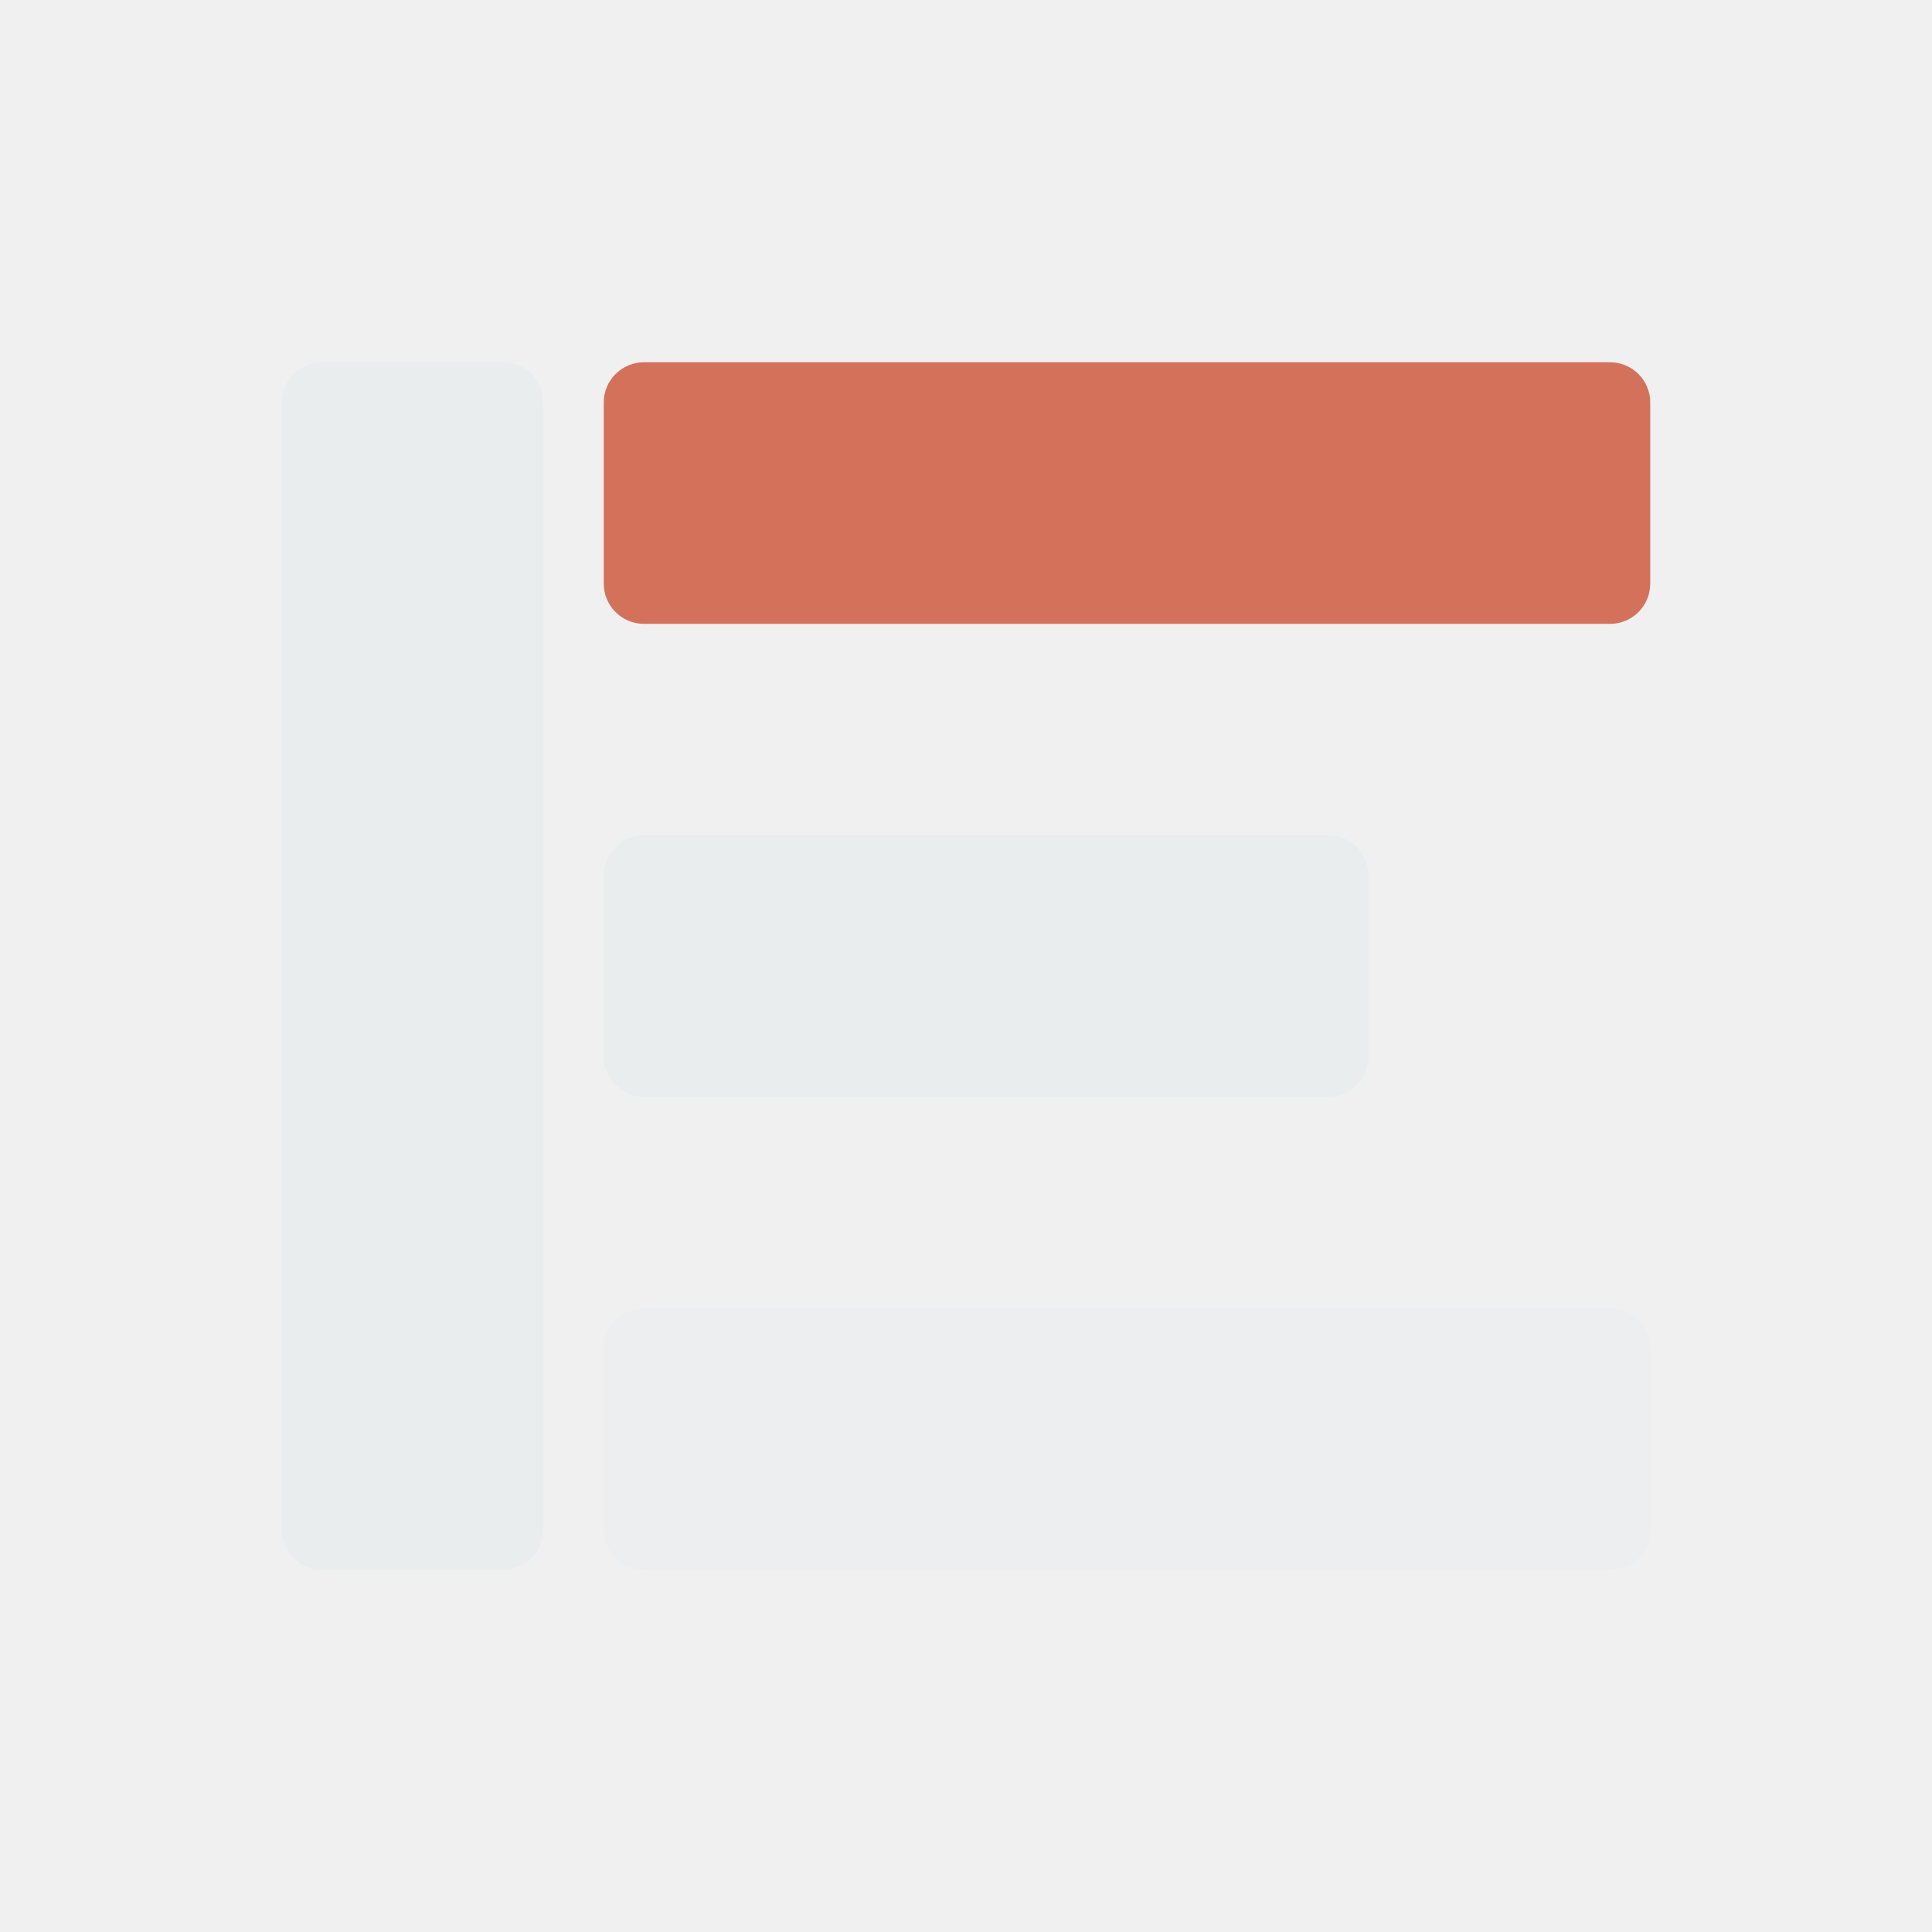
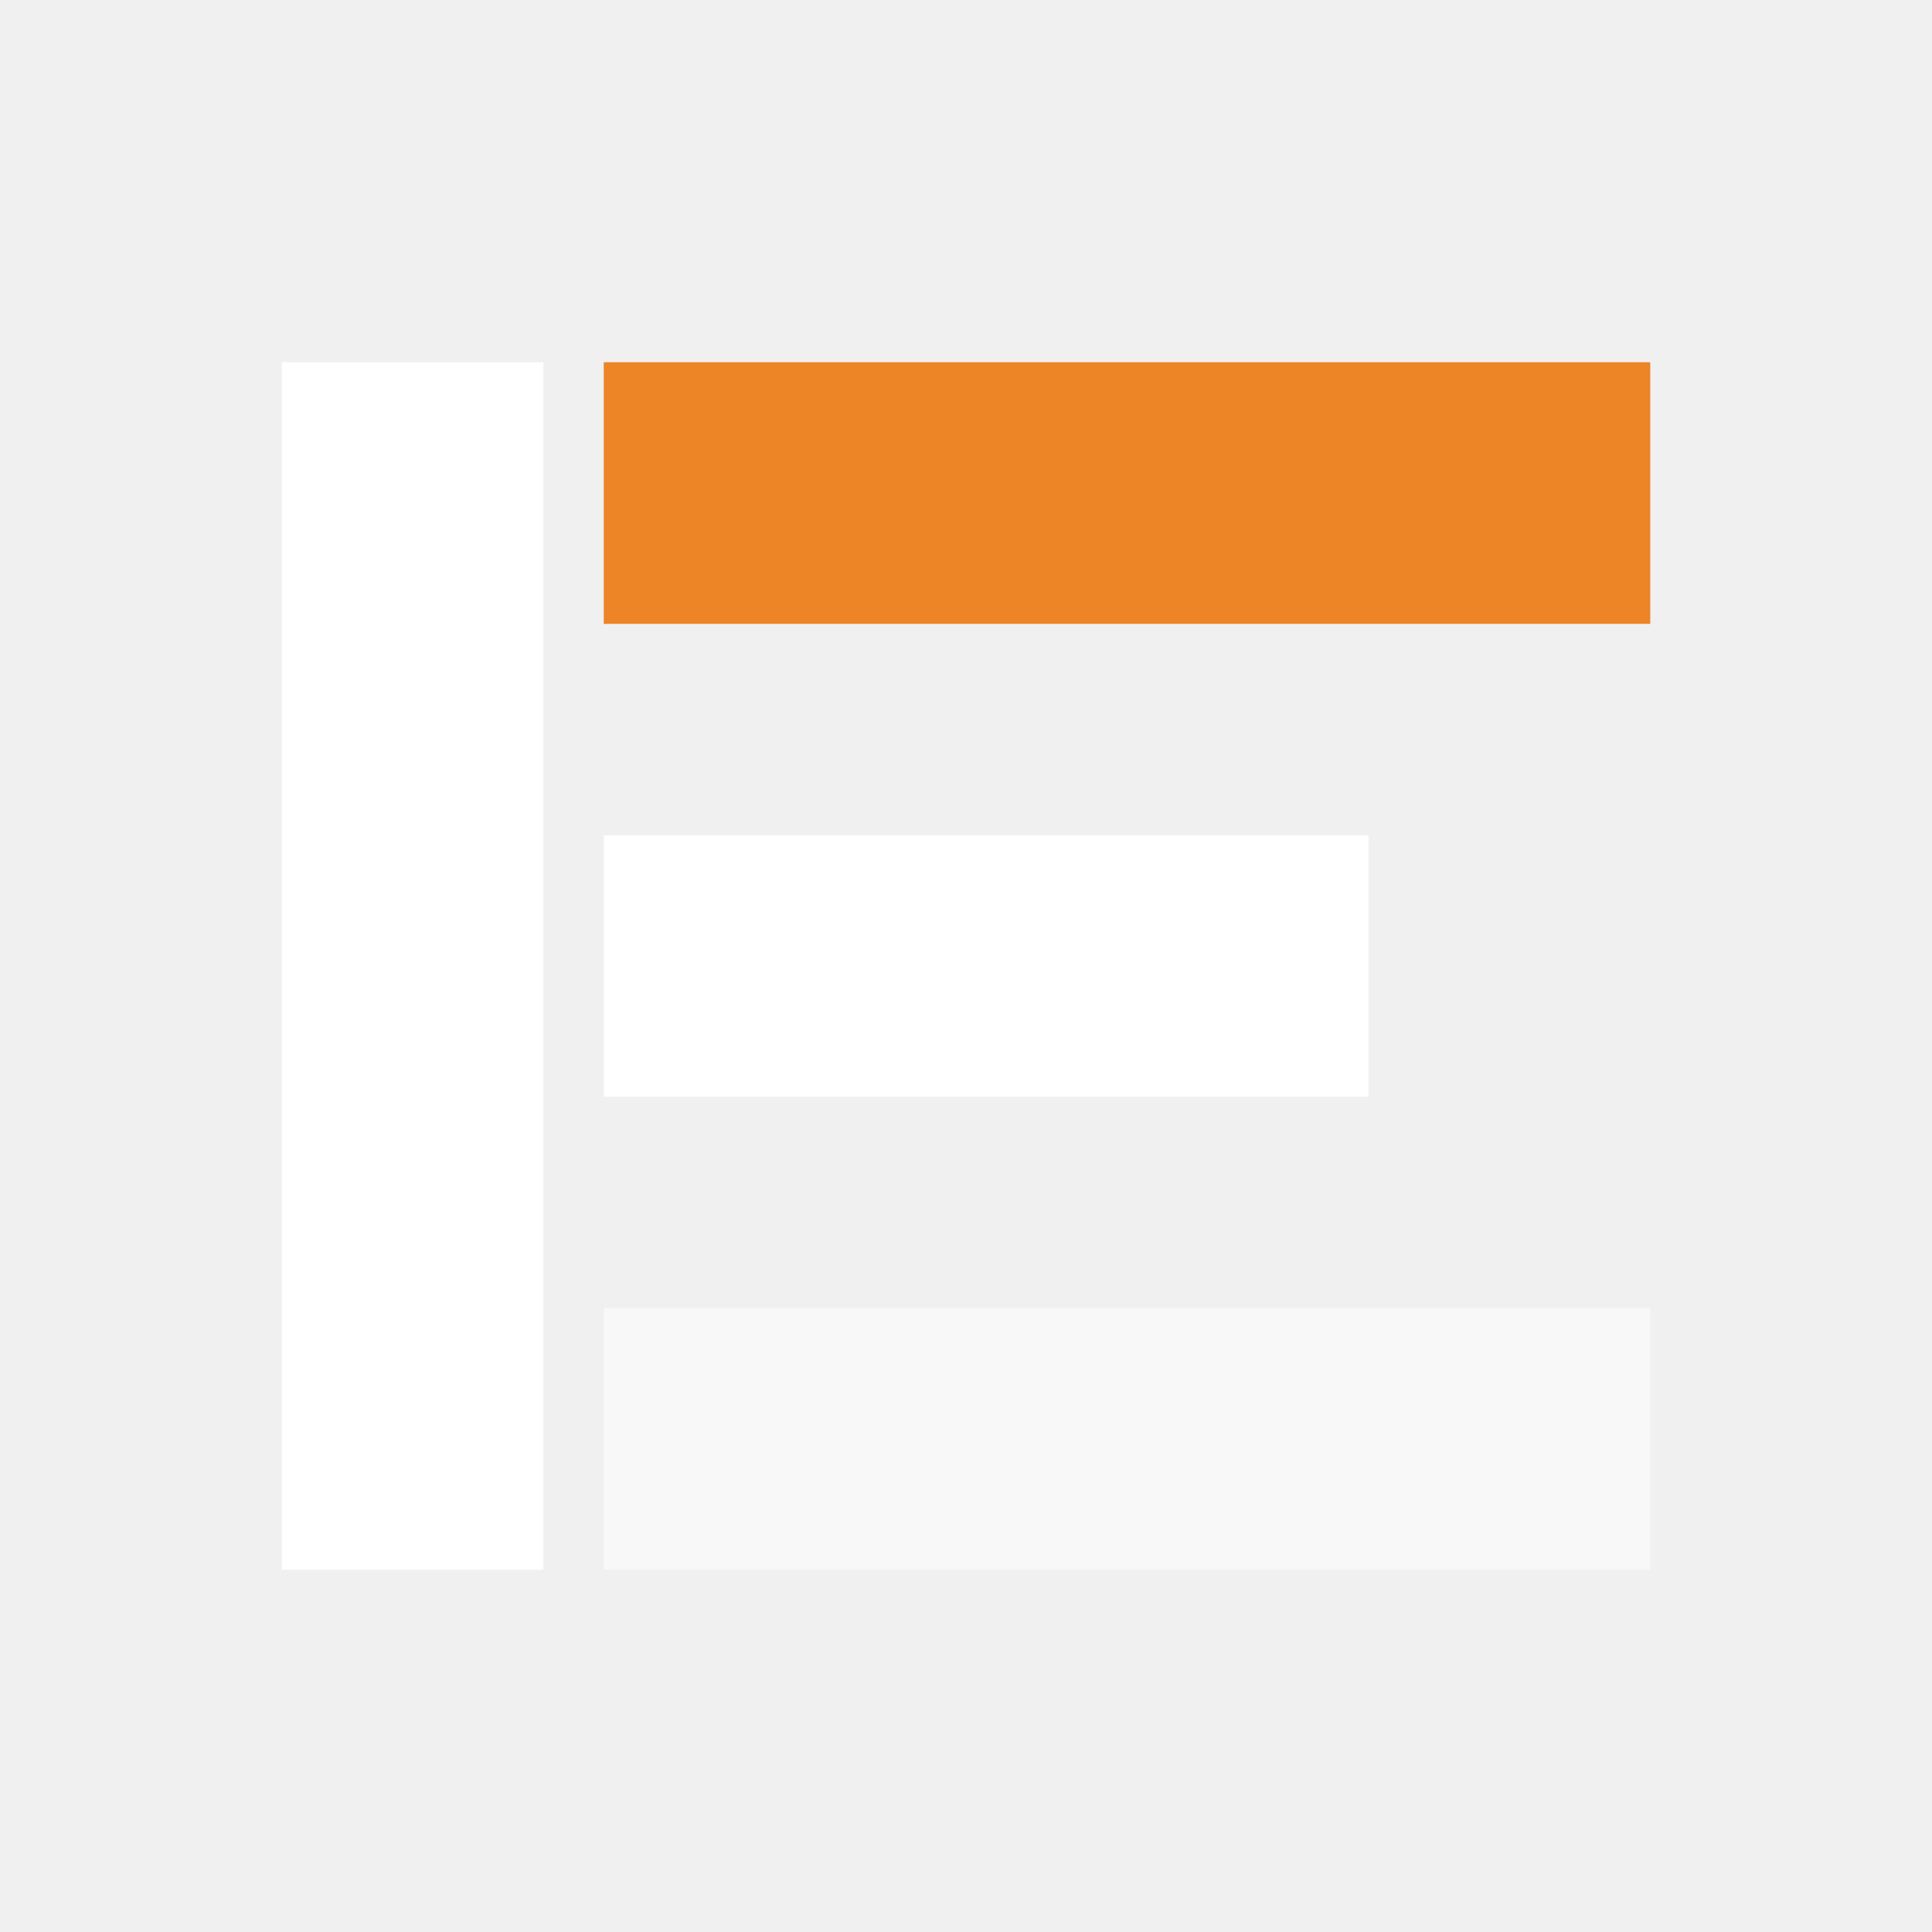
<svg xmlns="http://www.w3.org/2000/svg" viewBox="0 0 48 48" width="48" height="48" role="img" aria-label="Embarcaly">
-   <rect x="7.0" y="9.0" width="6.5" height="30.0" rx="1.0" fill="#E9EDEE" />
-   <rect x="15.0" y="9.0" width="26.0" height="6.5" rx="1.0" fill="#D4715A" />
-   <rect x="15.0" y="20.75" width="19.0" height="6.5" rx="1.0" fill="#E9EDEE" />
-   <rect x="15.0" y="32.5" width="26.0" height="6.5" rx="1.0" fill="#E9EDEE" fill-opacity="0.55" />
+   <rect x="7.0" y="9.0" width="6.5" height="30.0" rx="0.0" fill="#FFFFFF" />
+   <rect x="15.0" y="9.0" width="26.0" height="6.5" rx="0.0" fill="#ED8426" />
+   <rect x="15.0" y="20.75" width="19.0" height="6.5" rx="0.0" fill="#FFFFFF" />
+   <rect x="15.0" y="32.5" width="26.0" height="6.5" rx="0.0" fill="#FFFFFF" fill-opacity="0.55" />
</svg>
